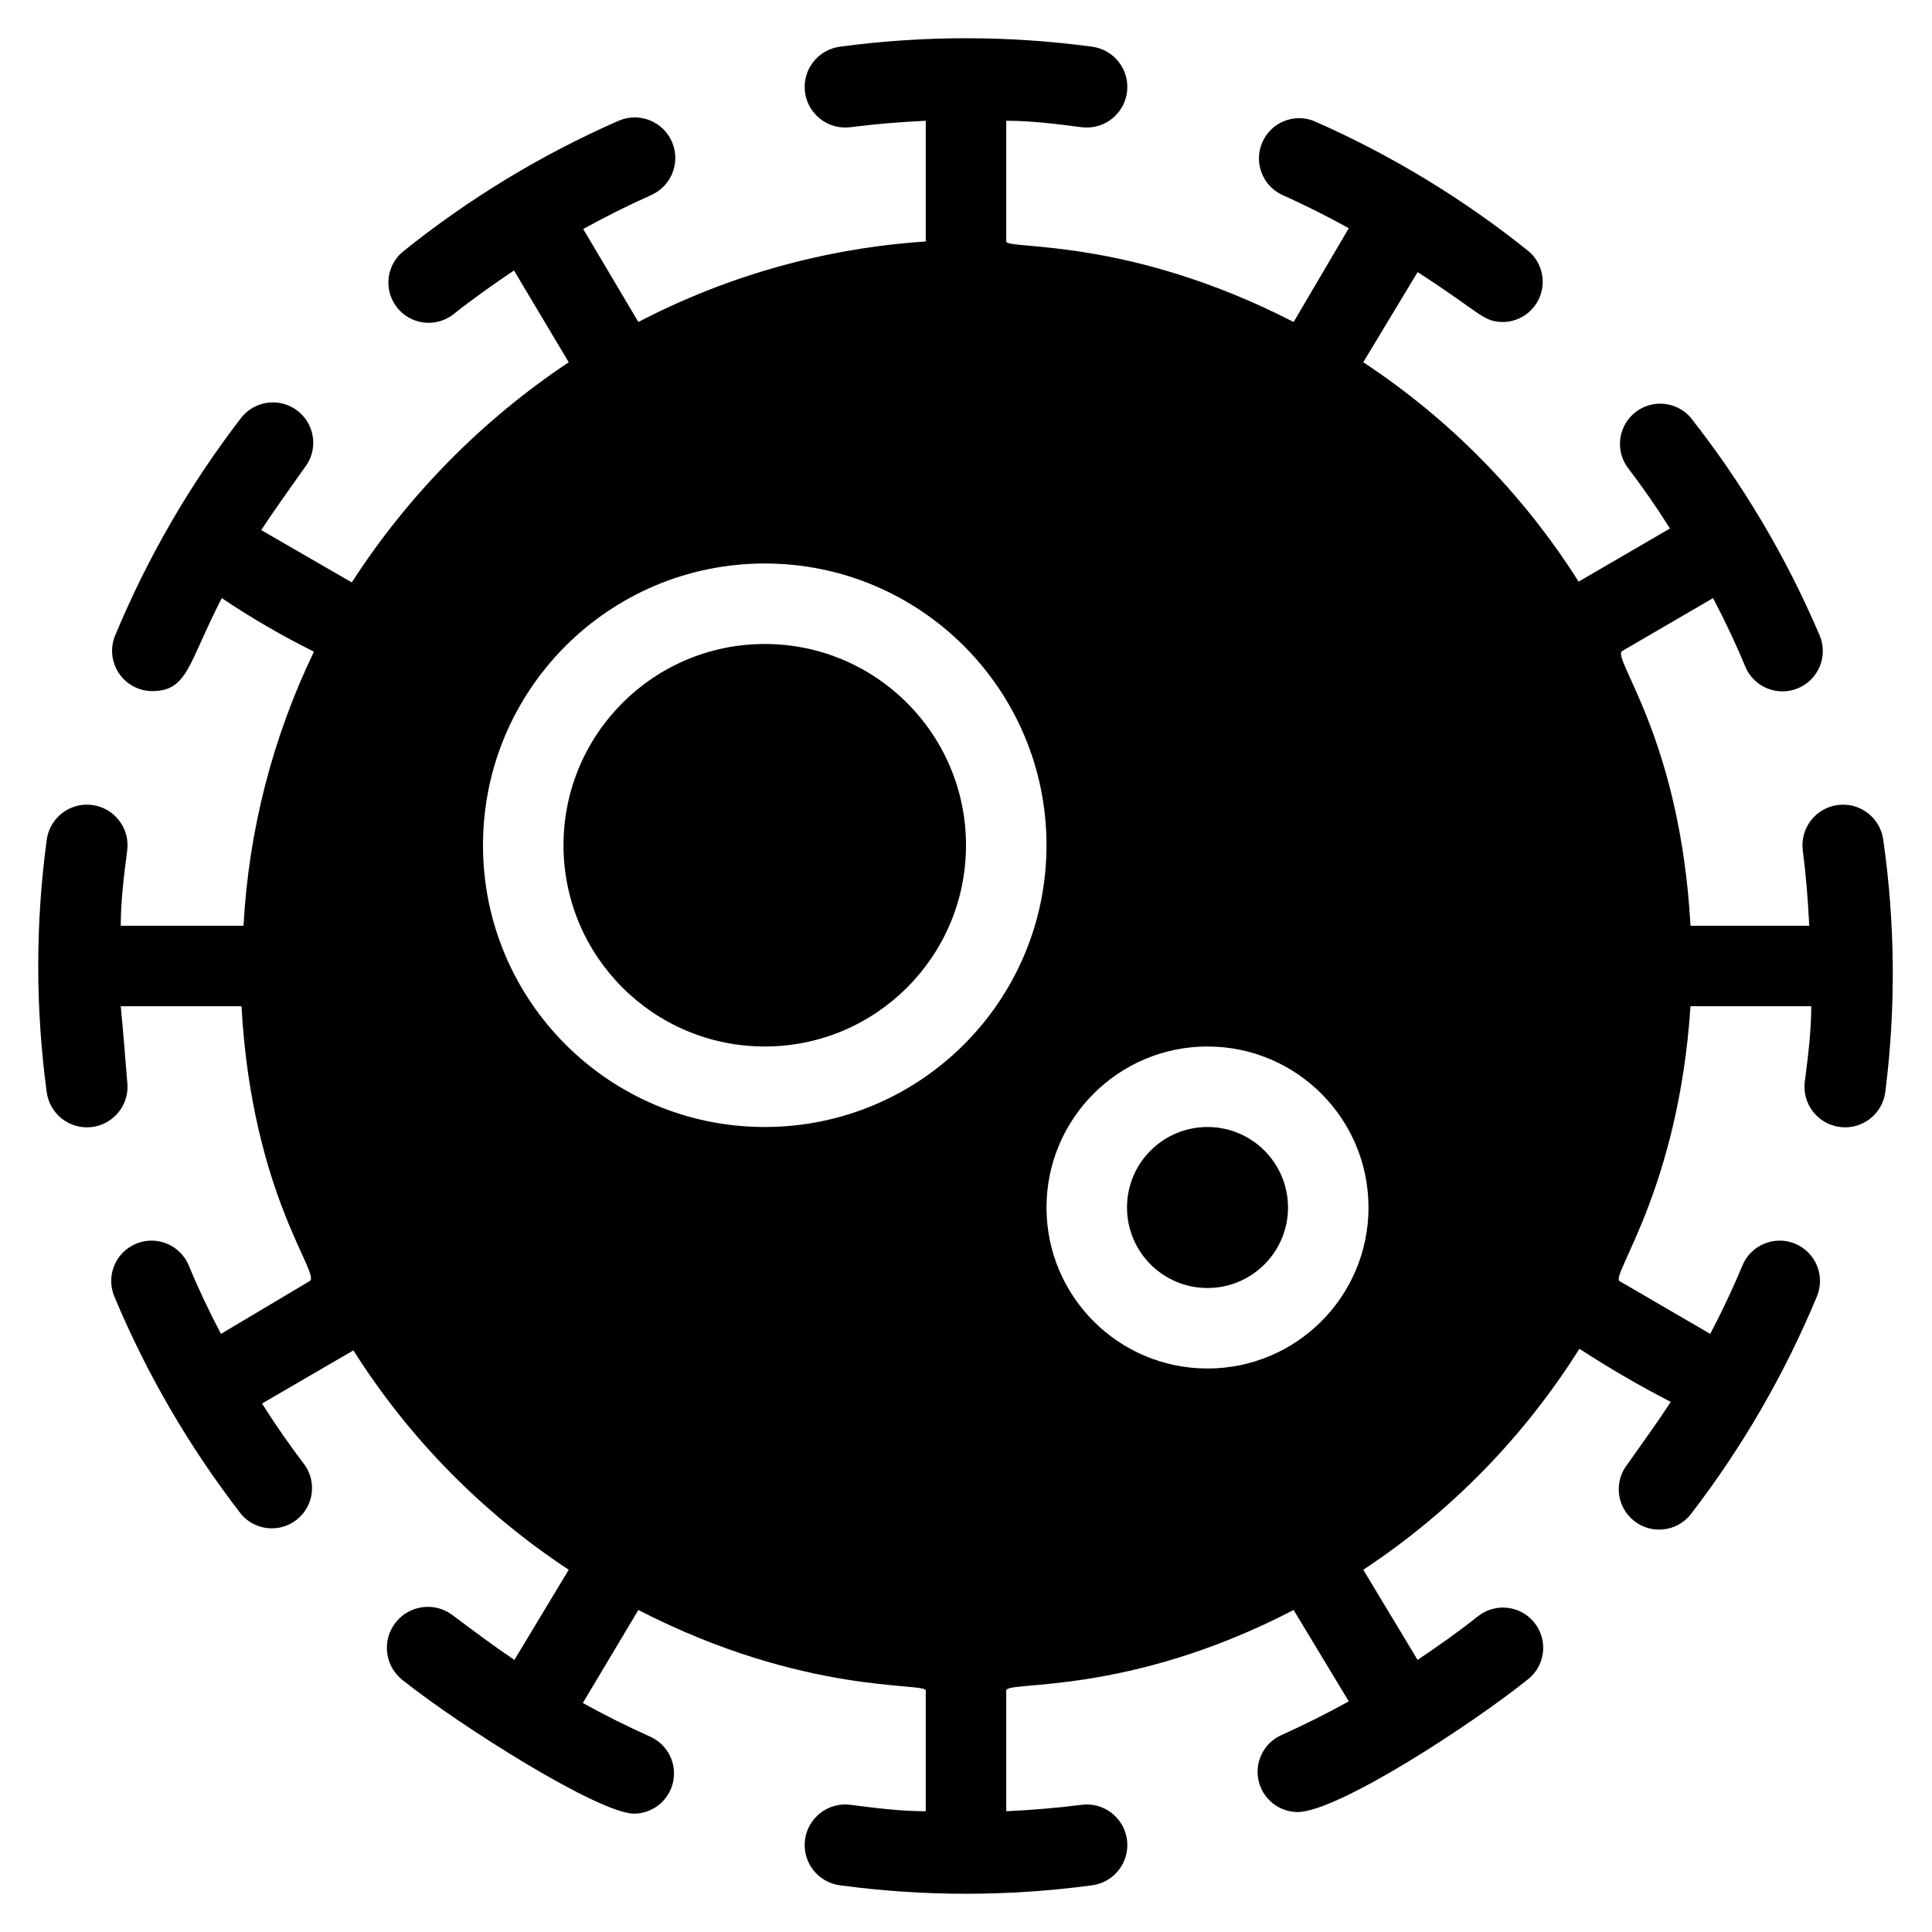
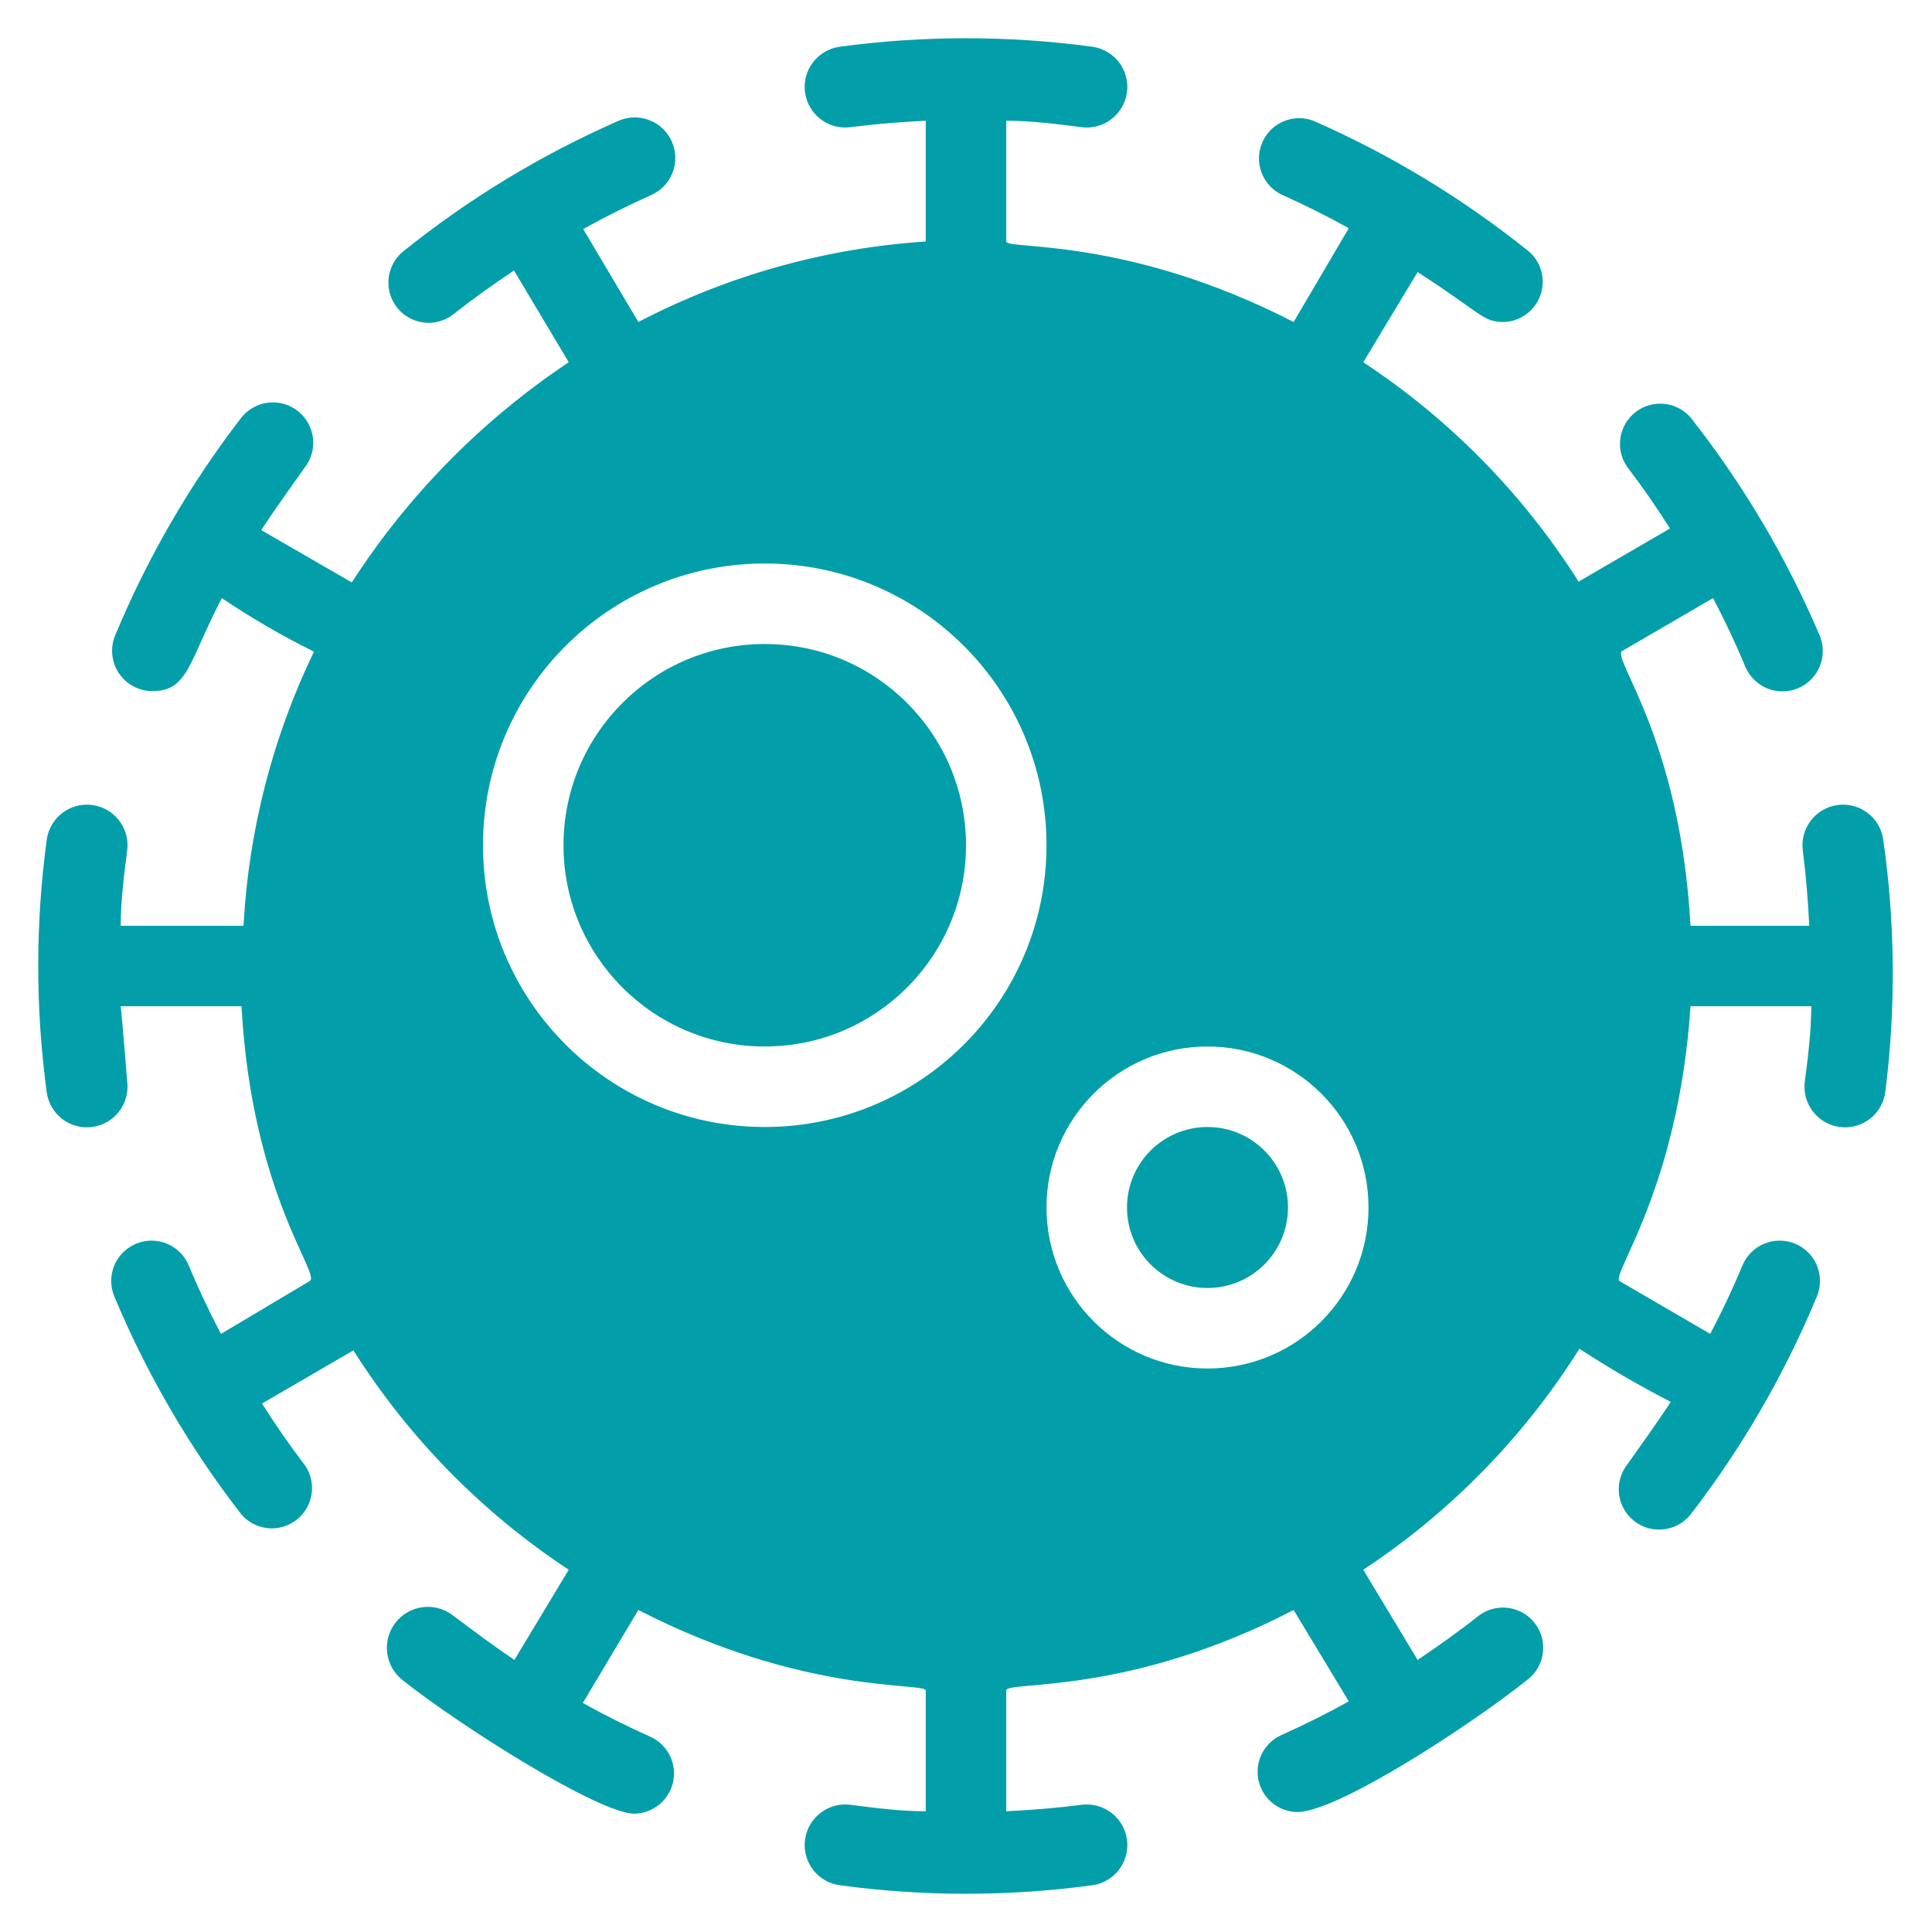
<svg xmlns="http://www.w3.org/2000/svg" viewBox="0 0 48 48">
-   <g data-name="Virus Corona" id="Virus_Corona">
-     <circle cx="30" cy="30" r="2" />
-     <circle cx="19" cy="21" r="5" />
-     <path d="M46.79,20.87a1,1,0,0,0-2,.26c.08.62.13,1.25.16,1.87H42c-.26-4.71-2-6.68-1.69-6.83l2.25-1.31c.29.55.56,1.12.8,1.7a1,1,0,0,0,1.85-.77A23.88,23.88,0,0,0,42,10.37a1,1,0,0,0-1.58,1.22c.38.5.73,1,1.07,1.54l-2.27,1.32A18.14,18.14,0,0,0,33.87,9l1.35-2.24C36.85,7.81,36.83,8,37.37,8A1,1,0,0,0,38,6.26,23.82,23.82,0,0,0,32.63,3a1,1,0,0,0-.8,1.83q.87.39,1.68.84L32.14,8C28,5.87,25,6.21,25,6V3c.62,0,1.25.08,1.87.16a1,1,0,0,0,.26-2,23.43,23.43,0,0,0-6.26,0,1,1,0,0,0,.26,2c.62-.08,1.25-.13,1.87-.16,0,3.64,0,2.88,0,3A18,18,0,0,0,15.86,8L14.49,5.69q.81-.45,1.68-.84A1,1,0,0,0,15.37,3,23.78,23.78,0,0,0,10,6.26a1,1,0,0,0,1.25,1.56c.49-.39,1-.75,1.52-1.1L14.13,9a18.9,18.9,0,0,0-5.39,5.47l-2.25-1.3c.34-.52.69-1,1.07-1.54A1,1,0,0,0,6,10.37a23.88,23.88,0,0,0-3.14,5.42,1,1,0,0,0,.92,1.38c.89,0,.89-.68,1.73-2.31A20.14,20.14,0,0,0,7.8,16.19,17.9,17.9,0,0,0,6.05,23H3c0-.62.08-1.25.16-1.87a1,1,0,0,0-2-.26,23.43,23.43,0,0,0,0,6.26,1,1,0,0,0,2-.26C3.11,26.25,3.06,25.62,3,25h3c.26,4.71,2,6.68,1.69,6.83L5.49,33.14c-.29-.55-.56-1.12-.8-1.7a1,1,0,0,0-1.85.77A23.88,23.88,0,0,0,6,37.63a1,1,0,0,0,1.58-1.22c-.38-.5-.73-1-1.07-1.54l2.27-1.32A18.14,18.14,0,0,0,14.13,39l-1.35,2.24c-.52-.35-1-.71-1.52-1.1A1,1,0,0,0,10,41.74c1.43,1.14,4.88,3.32,5.76,3.32a1,1,0,0,0,.4-1.91q-.87-.39-1.68-.84L15.86,40C20,42.13,23,41.79,23,42v3c-.62,0-1.25-.08-1.87-.16a1,1,0,0,0-.26,2,23.43,23.43,0,0,0,6.26,0,1,1,0,0,0-.26-2c-.62.08-1.25.13-1.87.16V42c0-.25,3,.15,7.14-2l1.37,2.27q-.81.45-1.68.84a1,1,0,0,0,.4,1.91c1,0,4.33-2.17,5.76-3.32a1,1,0,0,0-1.25-1.56c-.49.39-1,.75-1.52,1.1L33.87,39a18.14,18.14,0,0,0,5.37-5.49,25.83,25.83,0,0,0,2.27,1.32c-.34.52-.69,1-1.07,1.54A1,1,0,0,0,42,37.63a23.88,23.88,0,0,0,3.14-5.42,1,1,0,0,0-1.85-.77c-.24.58-.51,1.15-.8,1.7l-2.25-1.31C40,31.69,41.7,29.55,42,25h3c0,.62-.08,1.25-.16,1.87a1,1,0,0,0,2,.26A23.43,23.43,0,0,0,46.79,20.87ZM12,21a7,7,0,1,1,7,7A7,7,0,0,1,12,21ZM30,34a4,4,0,1,1,4-4A4,4,0,0,1,30,34Z" />
+   <g id="Virus_Corona">
+     <circle fill="#029faa" cx="30" cy="30" r="2" />
+     <circle fill="#029faa" cx="19" cy="21" r="5" />
+     <path fill="#029faa" d="M46.79,20.87a1,1,0,0,0-2,.26c.08.62.13,1.25.16,1.87H42c-.26-4.71-2-6.68-1.69-6.83l2.25-1.31c.29.55.56,1.12.8,1.7a1,1,0,0,0,1.85-.77A23.88,23.88,0,0,0,42,10.37a1,1,0,0,0-1.58,1.22c.38.5.73,1,1.07,1.54l-2.27,1.32A18.14,18.14,0,0,0,33.87,9l1.35-2.24C36.85,7.81,36.83,8,37.37,8A1,1,0,0,0,38,6.26,23.82,23.82,0,0,0,32.63,3a1,1,0,0,0-.8,1.83q.87.39,1.68.84L32.14,8C28,5.87,25,6.21,25,6V3c.62,0,1.25.08,1.87.16a1,1,0,0,0,.26-2,23.43,23.43,0,0,0-6.26,0,1,1,0,0,0,.26,2c.62-.08,1.25-.13,1.87-.16,0,3.64,0,2.88,0,3A18,18,0,0,0,15.86,8L14.49,5.69q.81-.45,1.68-.84A1,1,0,0,0,15.37,3,23.78,23.78,0,0,0,10,6.26a1,1,0,0,0,1.25,1.56c.49-.39,1-.75,1.52-1.1L14.13,9a18.9,18.9,0,0,0-5.39,5.47l-2.25-1.3c.34-.52.69-1,1.07-1.54A1,1,0,0,0,6,10.37a23.88,23.88,0,0,0-3.14,5.42,1,1,0,0,0,.92,1.38c.89,0,.89-.68,1.73-2.31A20.14,20.14,0,0,0,7.8,16.19,17.9,17.9,0,0,0,6.05,23H3c0-.62.08-1.25.16-1.87a1,1,0,0,0-2-.26,23.43,23.43,0,0,0,0,6.26,1,1,0,0,0,2-.26C3.11,26.25,3.06,25.62,3,25h3c.26,4.71,2,6.68,1.69,6.83L5.49,33.14c-.29-.55-.56-1.12-.8-1.7a1,1,0,0,0-1.85.77A23.88,23.88,0,0,0,6,37.63a1,1,0,0,0,1.58-1.22c-.38-.5-.73-1-1.07-1.54l2.27-1.32A18.14,18.14,0,0,0,14.13,39l-1.35,2.24c-.52-.35-1-.71-1.52-1.1A1,1,0,0,0,10,41.74c1.43,1.14,4.88,3.32,5.76,3.32a1,1,0,0,0,.4-1.91q-.87-.39-1.68-.84L15.86,40C20,42.13,23,41.79,23,42v3c-.62,0-1.25-.08-1.87-.16a1,1,0,0,0-.26,2,23.43,23.43,0,0,0,6.26,0,1,1,0,0,0-.26-2c-.62.08-1.25.13-1.87.16V42c0-.25,3,.15,7.14-2l1.37,2.27q-.81.45-1.68.84a1,1,0,0,0,.4,1.91c1,0,4.33-2.17,5.76-3.32a1,1,0,0,0-1.25-1.56c-.49.39-1,.75-1.52,1.1L33.87,39a18.14,18.14,0,0,0,5.37-5.49,25.83,25.83,0,0,0,2.27,1.32c-.34.52-.69,1-1.07,1.54A1,1,0,0,0,42,37.63a23.88,23.88,0,0,0,3.14-5.42,1,1,0,0,0-1.85-.77c-.24.58-.51,1.15-.8,1.7l-2.25-1.31C40,31.69,41.7,29.55,42,25h3c0,.62-.08,1.25-.16,1.87a1,1,0,0,0,2,.26A23.43,23.43,0,0,0,46.79,20.87ZM12,21a7,7,0,1,1,7,7A7,7,0,0,1,12,21ZM30,34a4,4,0,1,1,4-4A4,4,0,0,1,30,34Z" />
  </g>
</svg>
